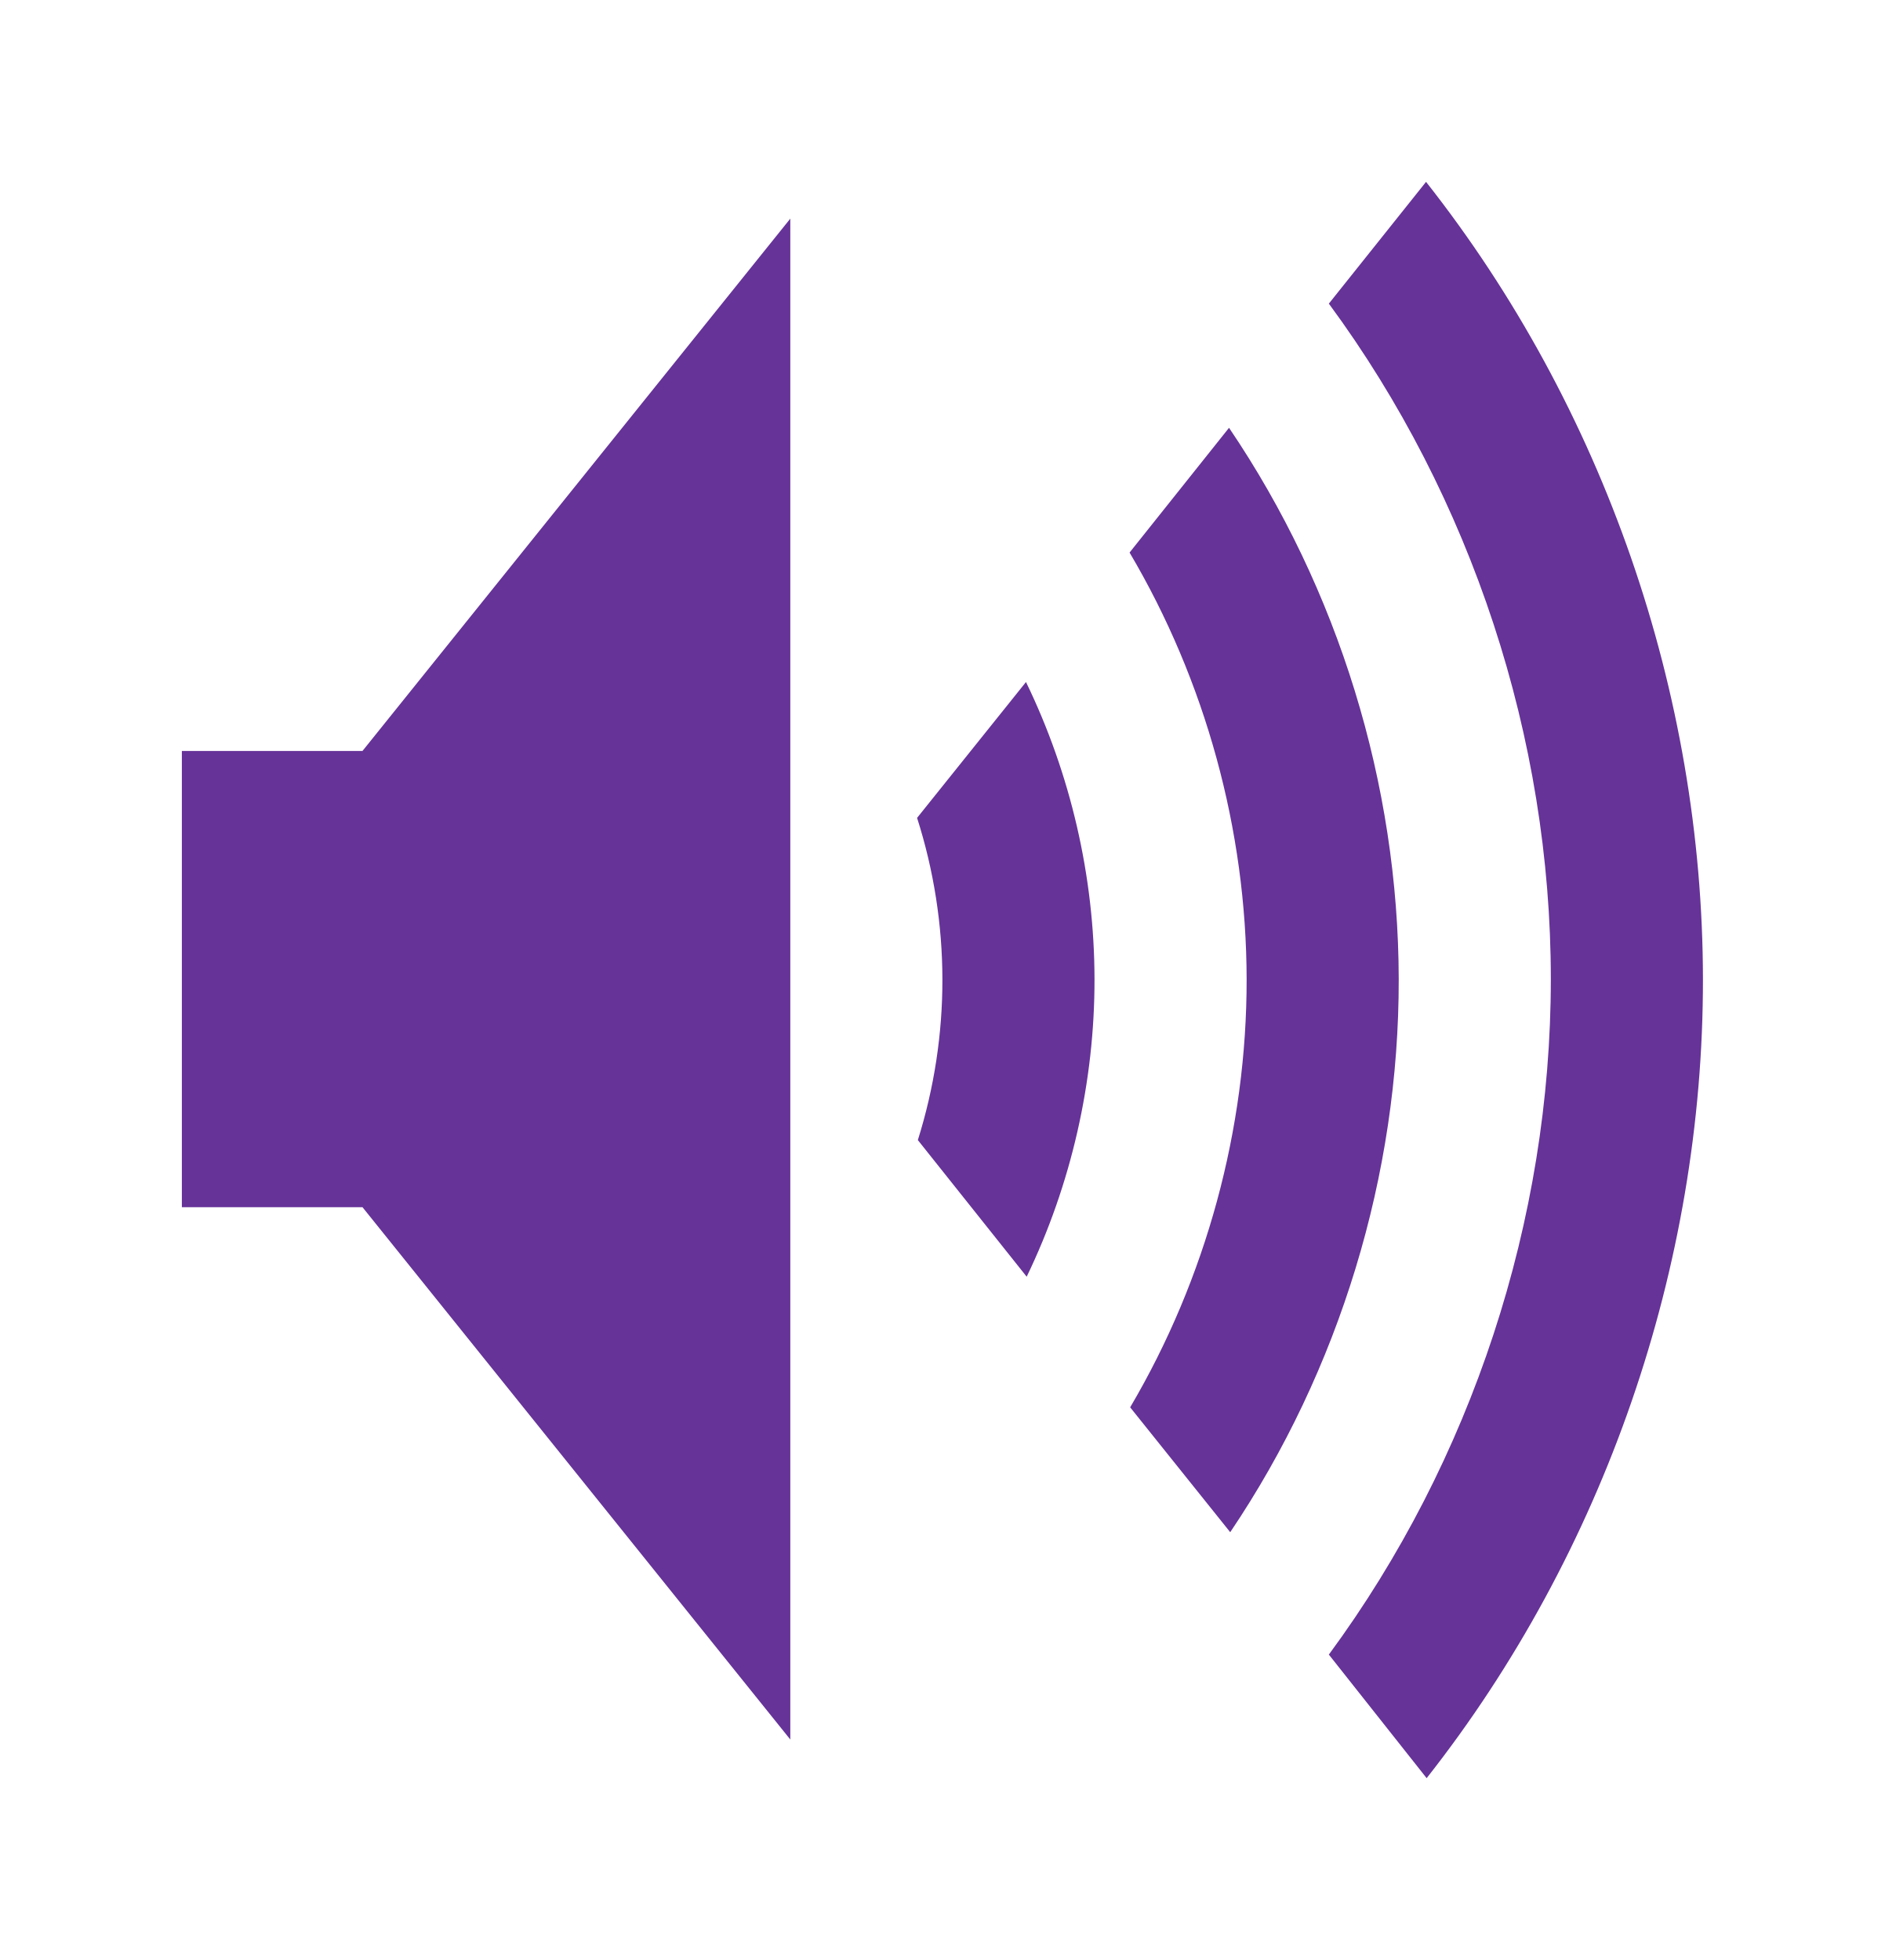
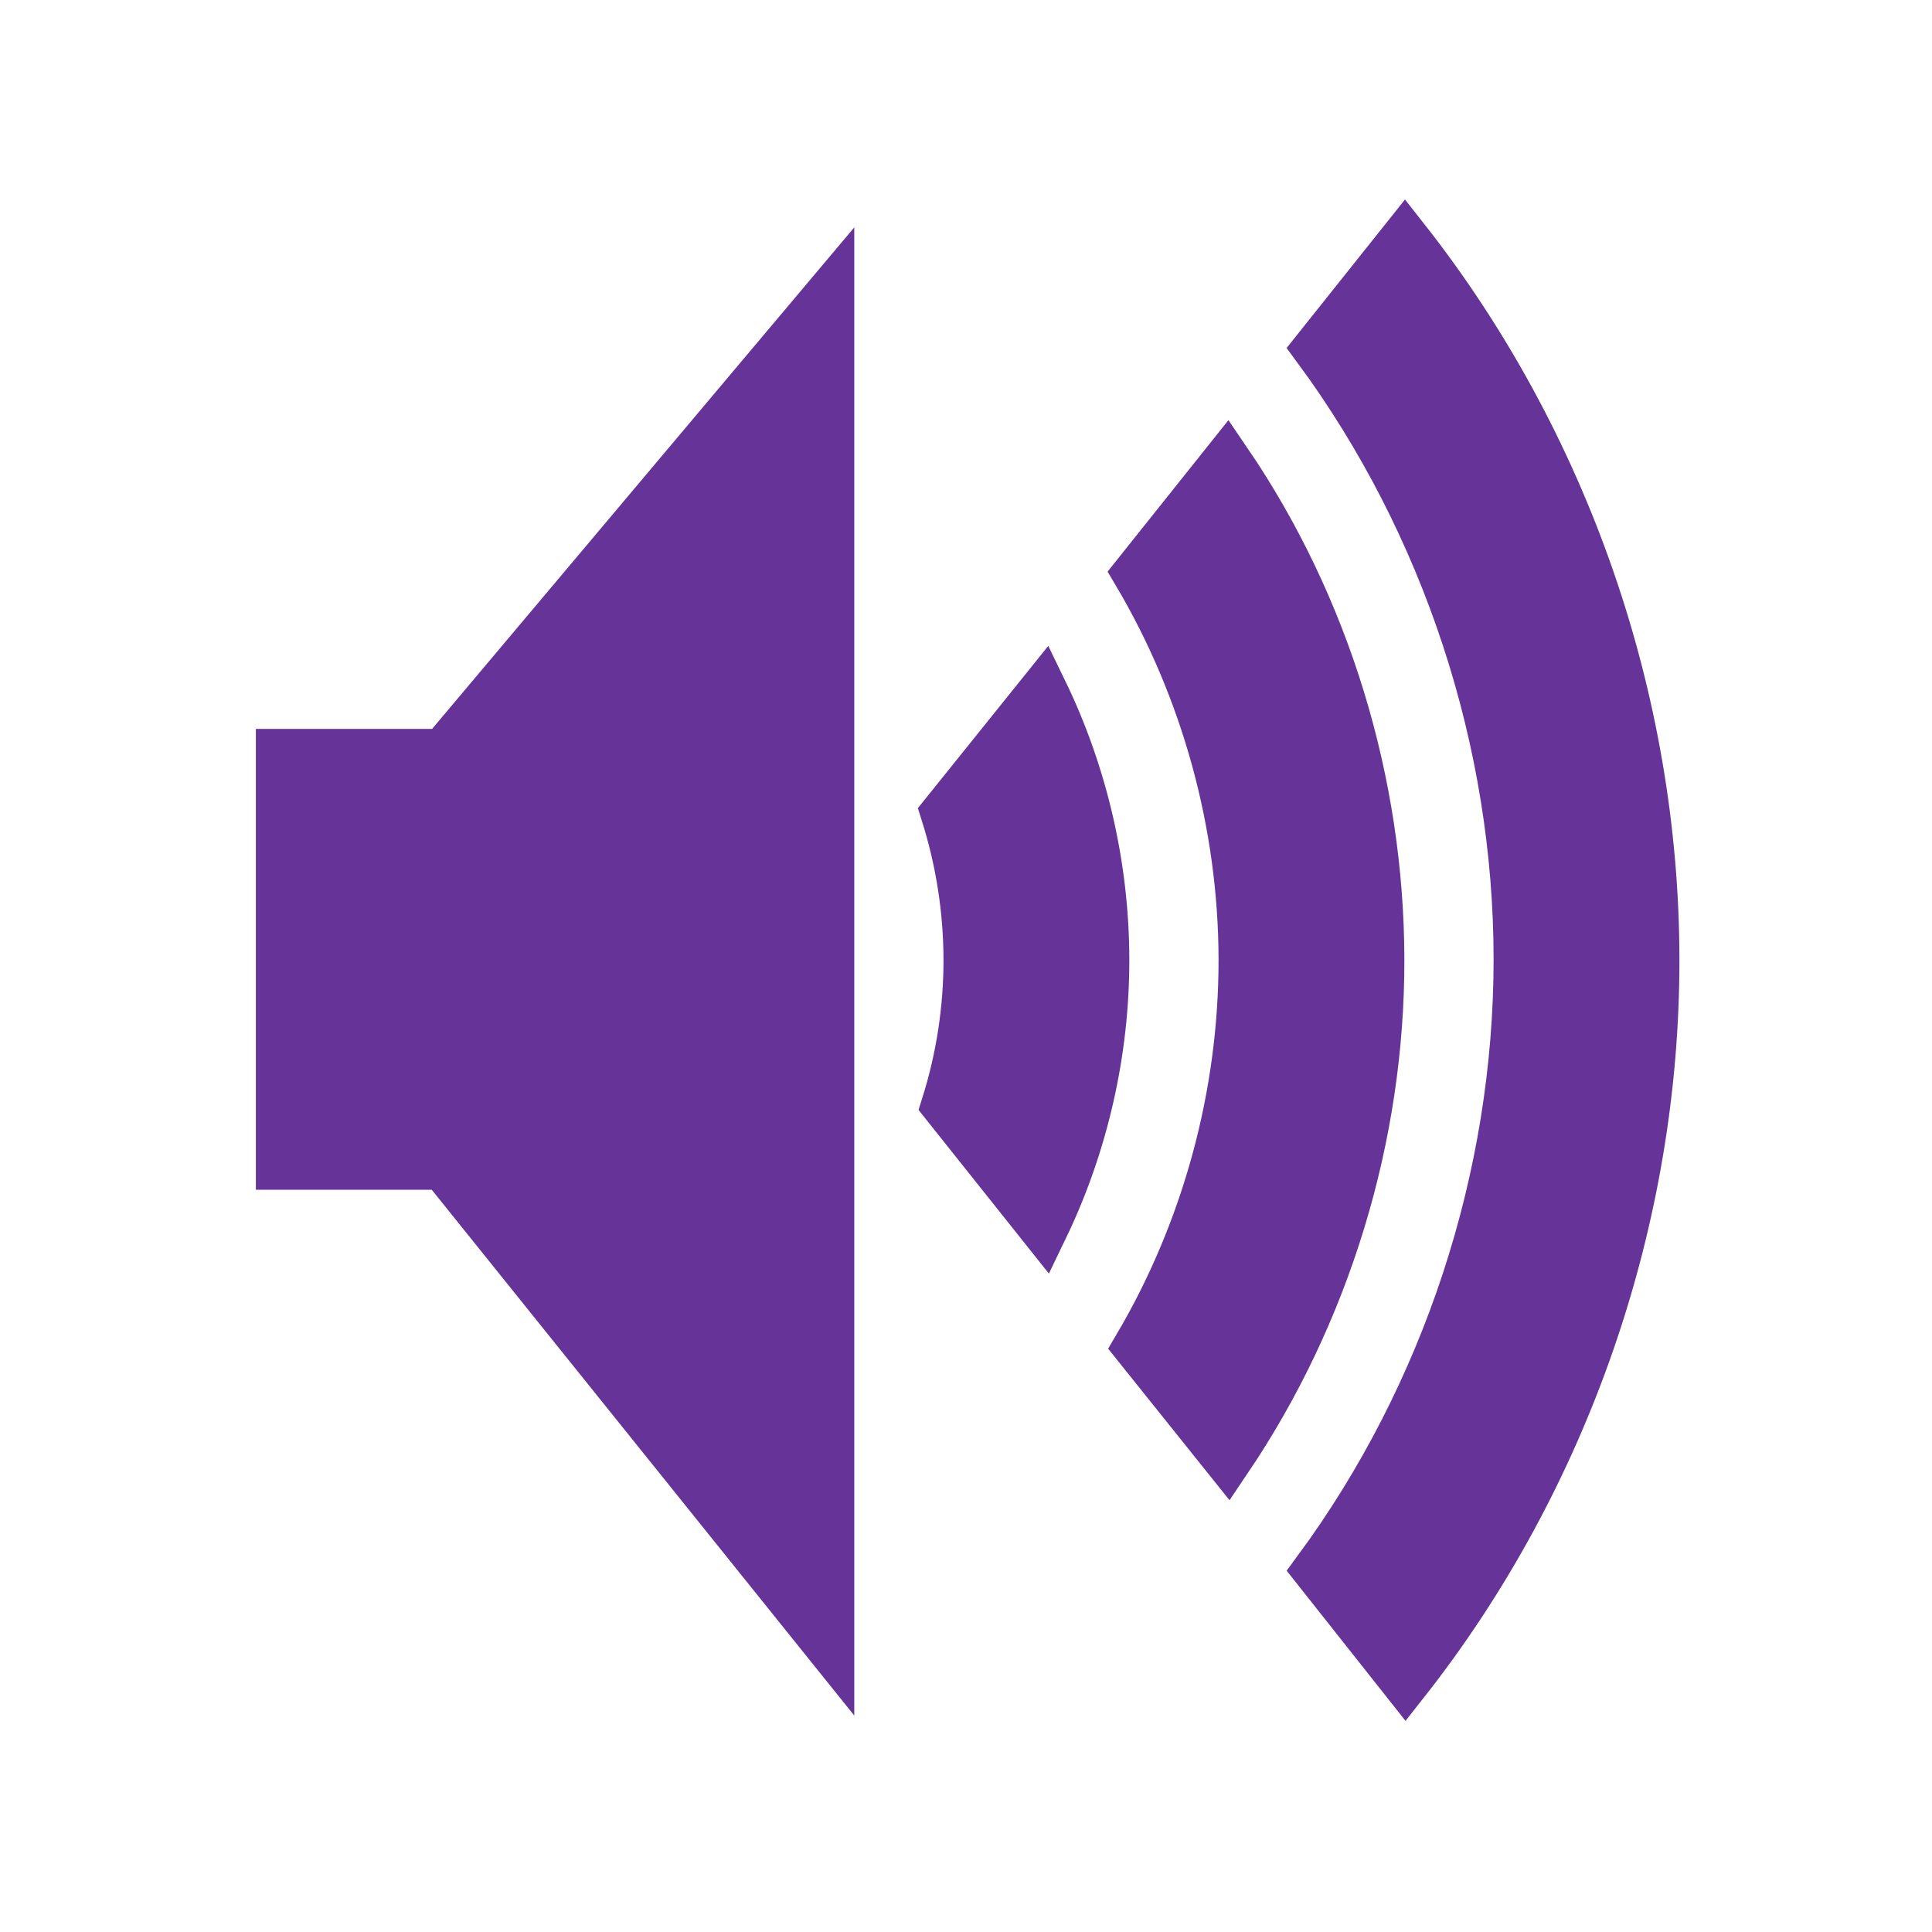
- <svg xmlns="http://www.w3.org/2000/svg" height="323.358" width="310.912" version="1.1" viewBox="0 0 310.912 323.358" id="svg3943">
+ <svg xmlns="http://www.w3.org/2000/svg" id="svg3943" viewBox="0 0 200 200" version="1.1" width="200" height="200">
  <defs id="defs3573" />
-   <g transform="translate(-219.5429,-322.5423)" id="layer1">
-     <path id="speaker" style="fill:#663399;stroke-width:1.216;fill-opacity:1" d="m 370.82,457.475 c 2.744,8.581 4.159,17.585 4.177,26.594 0.019,8.991 -1.353,17.984 -4.051,26.561 l 17.954,22.542 c 7.357,-15.249 11.214,-32.174 11.188,-49.104 -0.025,-16.907 -3.921,-33.796 -11.303,-49.006 L 370.82,457.475 m -20.914,-98.862 -70.568,87.819 h -29.796 v 75.273 h 29.796 L 349.907,609.525 V 358.618 m 72.372,34.501 -16.407,20.583 c 12.528,21.187 19.269,45.759 19.308,70.372 0.039,24.697 -6.67,49.371 -19.211,70.647 l 16.505,20.602 c 18.039,-26.757 27.854,-58.98 27.796,-91.249 -0.058,-32.192 -9.94,-64.301 -27.992,-90.955 m 32.501,-40.577 -16.035,20.093 c 23.586,32.016 36.617,71.675 36.617,111.439 0,39.765 -13.031,79.425 -36.617,111.439 l 16.133,20.387 c 29.293,-37.225 45.622,-84.457 45.576,-131.821 -0.046,-47.283 -16.407,-94.396 -45.673,-131.529" />
+   <g id="layer1" transform="translate(-219.5429,-322.5423)">
+     <path d="m 319.713,421.853 c 0.011,5.102 -0.768,10.204 -2.299,15.071 l 10.187,12.79 c 4.174,-8.652 6.363,-18.255 6.348,-27.861 -0.014,-9.593 -2.224,-19.176 -6.413,-27.806 l -10.188,12.676 c 1.552,4.909 2.354,10.018 2.365,15.13 z m -54.276,-21.355 h -16.906 v 42.709 h 16.906 l 40.04,49.828 V 352.932 Z m 71.794,-18.571 c 7.108,12.021 10.933,25.963 10.955,39.929 0.022,14.013 -3.785,28.013 -10.9,40.085 l 9.365,11.689 c 10.235,-15.182 15.804,-33.464 15.771,-51.774 -0.033,-18.265 -5.559,-36.505 -15.868,-51.615 z m 18.652,-23.301 c 13.382,18.165 20.776,40.668 20.776,63.23 0,22.562 -7.394,45.065 -20.776,63.23 l 9.154,11.567 c 16.621,-21.121 25.886,-47.92 25.859,-74.794 -0.026,-26.828 -9.296,-53.527 -25.921,-74.638 z" style="fill:#663399;fill-opacity:1;stroke:#663399;stroke-width:5;stroke-miterlimit:4;stroke-dasharray:none;stroke-opacity:1" id="speaker" />
  </g>
</svg>
